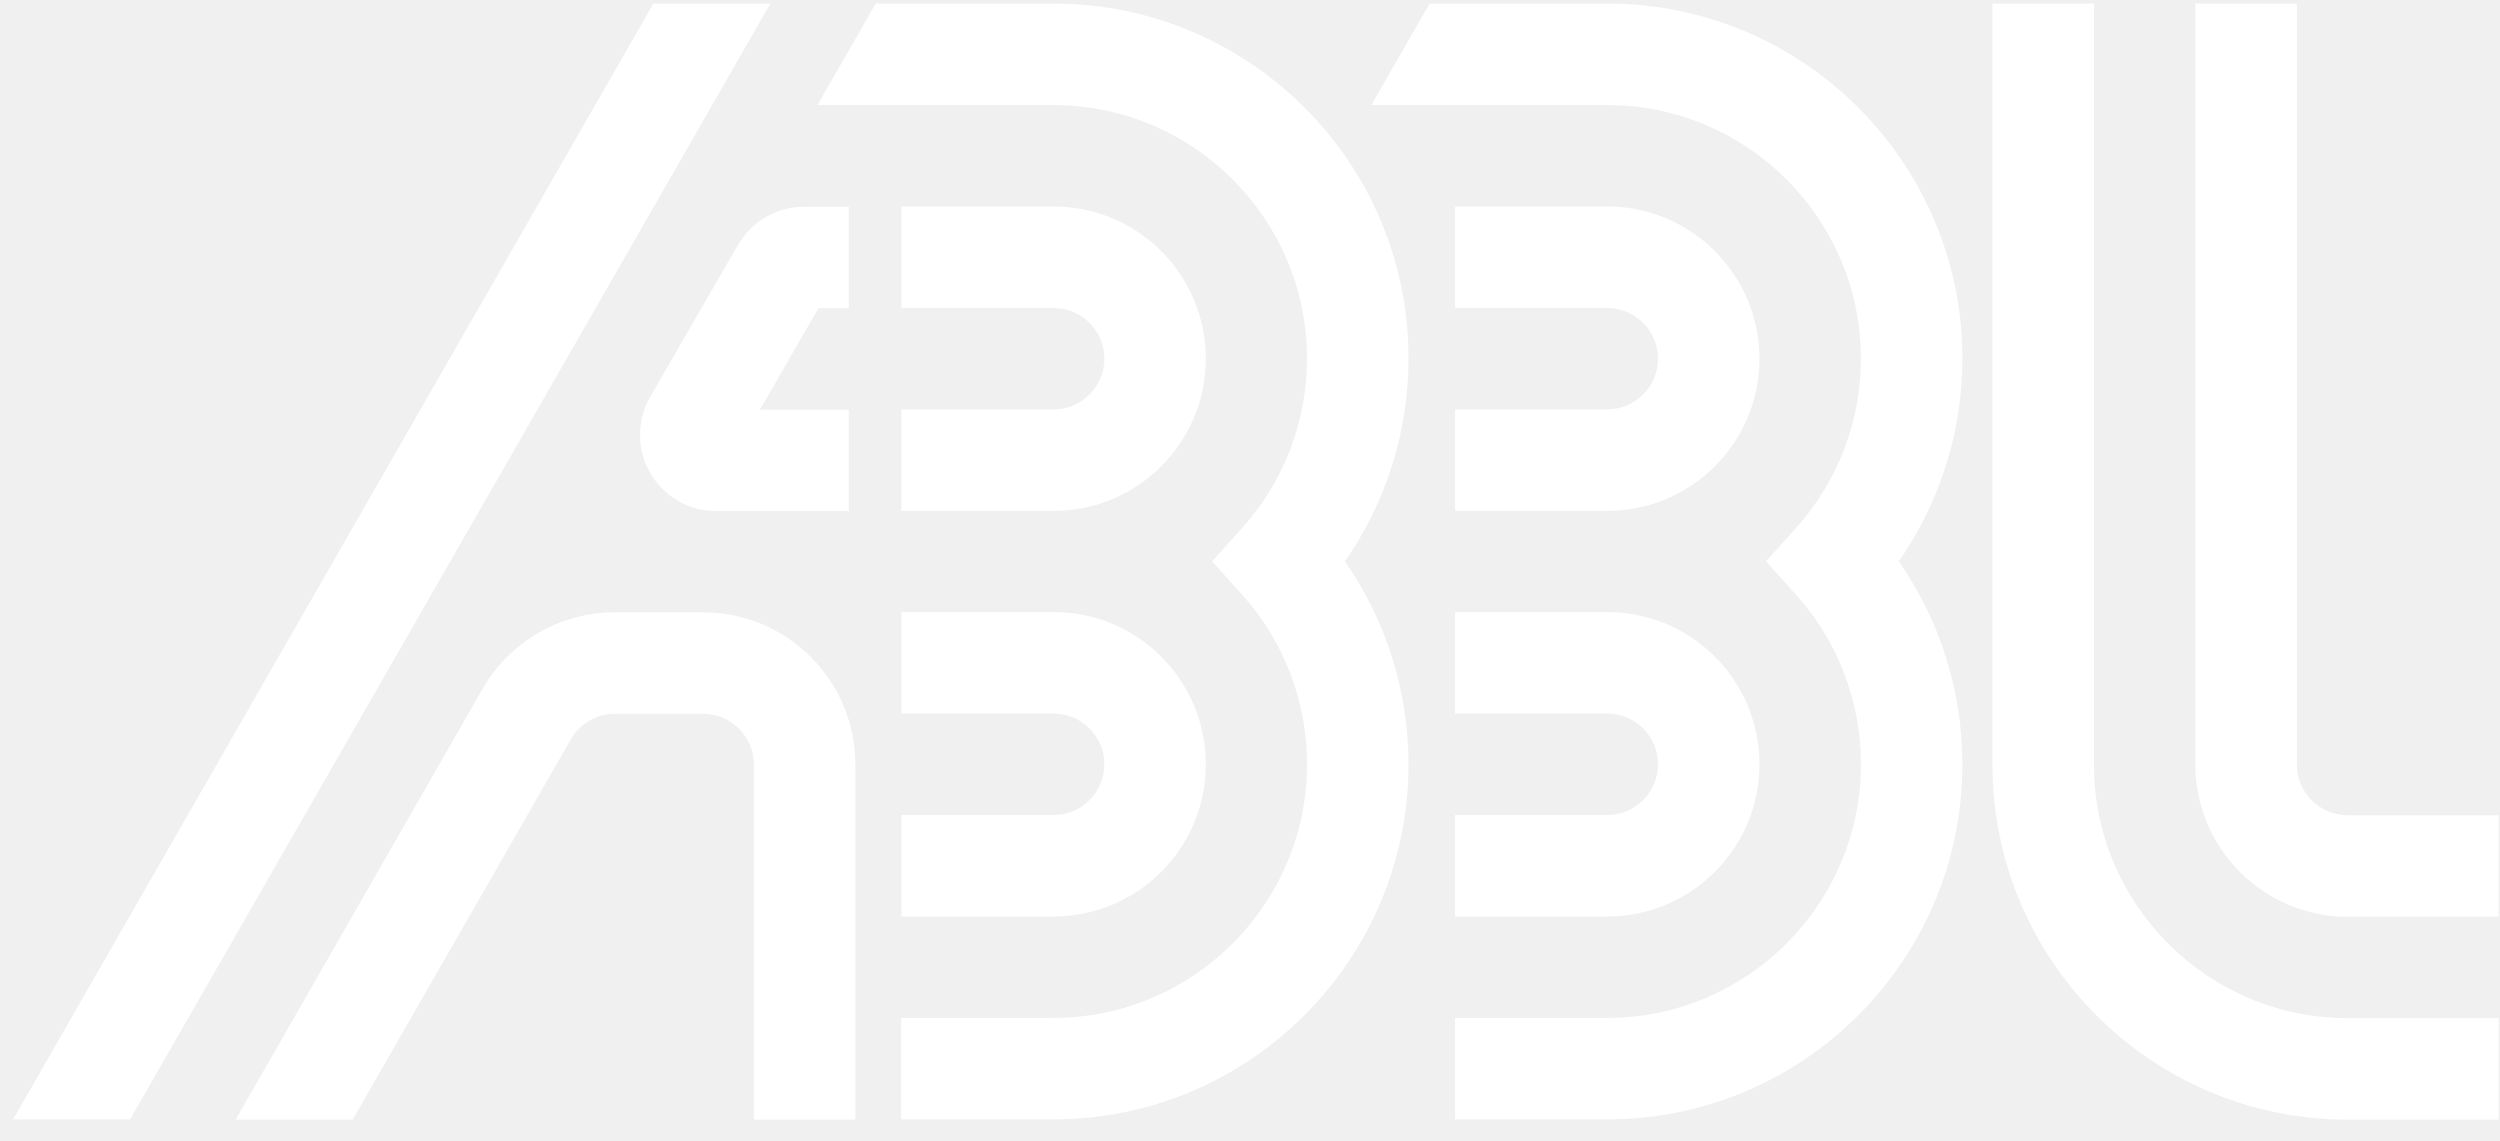
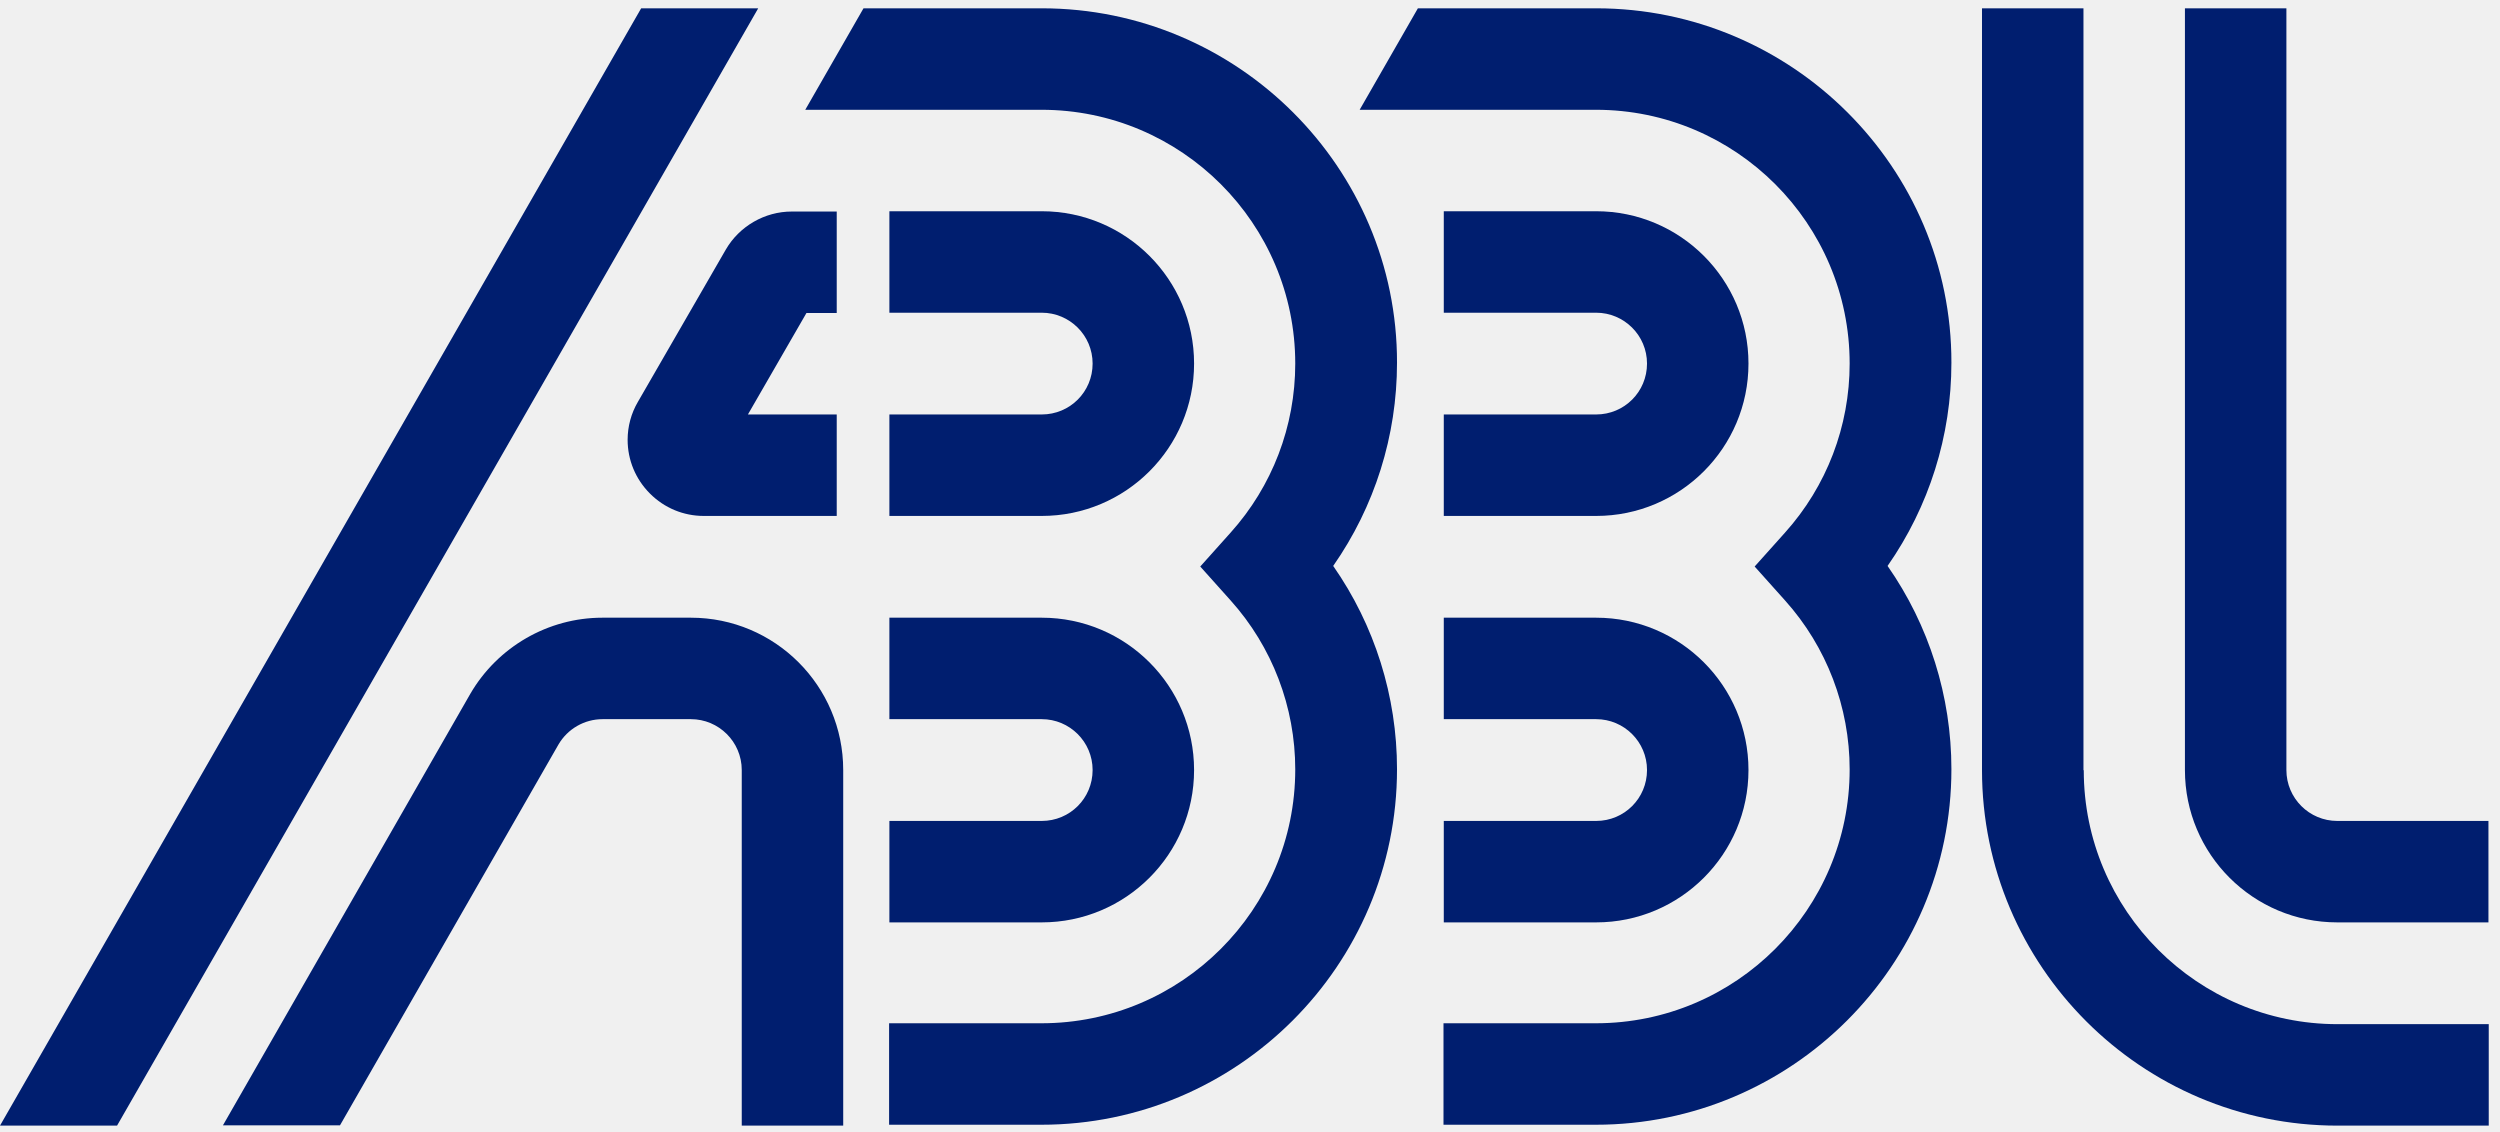
- <svg xmlns="http://www.w3.org/2000/svg" width="103" height="47" viewBox="0 0 103 47" fill="none">
-   <path d="M96.72 33.588C95.57 33.588 94.63 32.648 94.63 31.498V0.148H90.45V31.498C90.45 34.958 93.26 37.768 96.72 37.768H102.94V33.588H96.72ZM86.27 31.498V0.148H82.09V31.498C82.09 39.568 88.65 46.128 96.72 46.128H102.94V41.948H96.72C90.96 41.948 86.27 37.258 86.27 31.498Z" fill="white" />
-   <path d="M26.92 0.148L0.54 46.118H5.36L31.74 0.148H26.92Z" fill="white" />
-   <path d="M28.96 25.228H25.32C23.09 25.228 21.01 26.428 19.89 28.368L9.71 46.128H14.53L23.52 30.458C23.89 29.808 24.59 29.408 25.33 29.408H28.97C30.12 29.408 31.06 30.348 31.06 31.498V46.128H35.24V31.498C35.24 28.038 32.43 25.228 28.97 25.228" fill="white" />
-   <path d="M30.41 10.078L26.79 16.348C26.51 16.828 26.37 17.368 26.37 17.918C26.37 18.758 26.7 19.538 27.29 20.138C27.88 20.728 28.67 21.058 29.5 21.058H34.97V16.878H31.31L33.72 12.698H34.97V8.518H33.12C32 8.518 30.97 9.118 30.41 10.088" fill="white" />
-   <path d="M43.41 0.148H36.08L33.68 4.328H43.4C49.16 4.328 53.85 9.018 53.85 14.778C53.85 17.348 52.9 19.828 51.19 21.738L49.94 23.128L51.19 24.518C52.91 26.438 53.85 28.908 53.85 31.488C53.85 37.248 49.16 41.938 43.4 41.938H37.13V46.118H43.4C51.47 46.118 58.03 39.558 58.03 31.488C58.03 28.478 57.11 25.568 55.41 23.128C57.11 20.688 58.03 17.778 58.03 14.768C58.04 6.708 51.48 0.148 43.41 0.148Z" fill="white" />
-   <path d="M43.41 16.868H37.14V21.048H43.41C46.87 21.048 49.68 18.238 49.68 14.778C49.68 11.318 46.87 8.508 43.41 8.508H37.14V12.688H43.41C44.56 12.688 45.5 13.628 45.5 14.778C45.5 15.928 44.56 16.868 43.41 16.868Z" fill="white" />
-   <path d="M43.41 33.578H37.14V37.758H43.41C46.87 37.758 49.68 34.948 49.68 31.488C49.68 28.028 46.87 25.218 43.41 25.218H37.14V29.398H43.41C44.56 29.398 45.5 30.338 45.5 31.488C45.5 32.638 44.56 33.578 43.41 33.578Z" fill="white" />
-   <path d="M66.23 0.148H58.9L56.5 4.328H66.22C71.98 4.328 76.67 9.018 76.67 14.778C76.67 17.348 75.72 19.828 74.01 21.738L72.76 23.128L74.01 24.518C75.73 26.438 76.67 28.908 76.67 31.488C76.67 37.248 71.98 41.938 66.22 41.938H59.95V46.118H66.22C74.29 46.118 80.85 39.558 80.85 31.488C80.85 28.478 79.93 25.568 78.23 23.128C79.93 20.688 80.85 17.778 80.85 14.768C80.85 6.708 74.29 0.148 66.23 0.148Z" fill="white" />
-   <path d="M66.22 16.868H59.95V21.048H66.22C69.68 21.048 72.49 18.238 72.49 14.778C72.49 11.318 69.68 8.508 66.22 8.508H59.95V12.688H66.22C67.37 12.688 68.31 13.628 68.31 14.778C68.31 15.928 67.37 16.868 66.22 16.868Z" fill="white" />
-   <path d="M66.22 33.578H59.95V37.758H66.22C69.68 37.758 72.49 34.948 72.49 31.488C72.49 28.028 69.68 25.218 66.22 25.218H59.95V29.398H66.22C67.37 29.398 68.31 30.338 68.31 31.488C68.31 32.638 67.37 33.578 66.22 33.578Z" fill="white" />
+ <svg xmlns="http://www.w3.org/2000/svg" width="179" height="81" viewBox="0 0 179 81" fill="none">
+   <path d="M149.176 55.135V0.595H141.911V55.135C141.911 69.16 153.325 80.595 167.37 80.595H178.194V73.33H167.37C157.347 73.33 149.197 65.18 149.197 55.157L149.176 55.135ZM167.349 58.779C165.349 58.779 163.706 57.157 163.706 55.135V0.595H156.441V55.135C156.441 61.158 161.327 66.043 167.349 66.043H178.173V58.779H167.349Z" fill="#001E6F" />
+   <path d="M45.907 0.595L0 80.595H8.381L54.288 0.595H45.907Z" fill="#001E6F" />
+   <path d="M43.127 44.227C39.252 44.227 35.63 46.312 33.672 49.681L15.962 80.574H24.343L39.989 53.303C40.642 52.187 41.843 51.492 43.148 51.492H49.466C51.466 51.492 53.109 53.114 53.109 55.135V80.595H60.374V55.135C60.374 49.113 55.488 44.227 49.466 44.227H43.127Z" fill="#001E6F" />
+   <path d="M51.972 17.862L45.675 28.771C45.191 29.592 44.938 30.539 44.938 31.487C44.938 32.94 45.507 34.309 46.539 35.341C47.57 36.373 48.939 36.941 50.392 36.941H59.91V29.676H53.551L57.742 22.411H59.91V15.146H56.689C54.751 15.146 52.94 16.199 51.972 17.862Z" fill="#001E6F" />
+   <path d="M74.588 0.595H61.827L57.657 7.86H74.567C84.591 7.86 92.74 16.009 92.74 26.033C92.74 30.518 91.098 34.814 88.107 38.141L85.938 40.563L88.107 42.985C91.098 46.312 92.74 50.629 92.74 55.093C92.74 65.117 84.591 73.266 74.567 73.266H63.659V80.531H74.567C88.592 80.531 100.026 69.118 100.026 55.072C100.026 49.85 98.426 44.775 95.457 40.521C98.426 36.267 100.026 31.213 100.026 25.97C100.047 12.008 88.634 0.595 74.588 0.595Z" fill="#001E6F" />
+   <path d="M74.588 29.676H63.68V36.941H74.588C80.611 36.941 85.496 32.056 85.496 26.033C85.496 20.01 80.611 15.125 74.588 15.125H63.68V22.39H74.588C76.589 22.39 78.231 24.011 78.231 26.033C78.231 28.055 76.61 29.676 74.588 29.676Z" fill="#001E6F" />
+   <path d="M74.588 58.779H63.68V66.043H74.588C80.611 66.043 85.496 61.158 85.496 55.135C85.496 49.113 80.611 44.227 74.588 44.227H63.68V51.492H74.588C76.589 51.492 78.231 53.114 78.231 55.135C78.231 57.157 76.61 58.779 74.588 58.779Z" fill="#001E6F" />
+   <path d="M114.283 0.595H101.521L97.352 7.86H114.262C124.285 7.86 132.435 16.009 132.435 26.033C132.435 30.518 130.792 34.814 127.802 38.141L125.633 40.563L127.802 42.985C130.792 46.312 132.435 50.629 132.435 55.093C132.435 65.117 124.285 73.266 114.262 73.266H103.354V80.531H114.262C128.286 80.531 139.721 69.118 139.721 55.072C139.721 49.85 138.121 44.775 135.151 40.521C138.121 36.267 139.721 31.213 139.721 25.97C139.742 12.008 128.329 0.595 114.283 0.595Z" fill="#001E6F" />
+   <path d="M114.283 29.676H103.375V36.941H114.283C120.305 36.941 125.191 32.056 125.191 26.033C125.191 20.01 120.305 15.125 114.283 15.125H103.375V22.39H114.283C116.283 22.39 117.926 24.011 117.926 26.033C117.926 28.055 116.304 29.676 114.283 29.676Z" fill="#001E6F" />
+   <path d="M114.283 58.779H103.375V66.043H114.283C120.305 66.043 125.191 61.158 125.191 55.135C125.191 49.113 120.305 44.227 114.283 44.227H103.375V51.492H114.283C116.283 51.492 117.926 53.114 117.926 55.135C117.926 57.157 116.304 58.779 114.283 58.779Z" fill="#001E6F" />
</svg>
